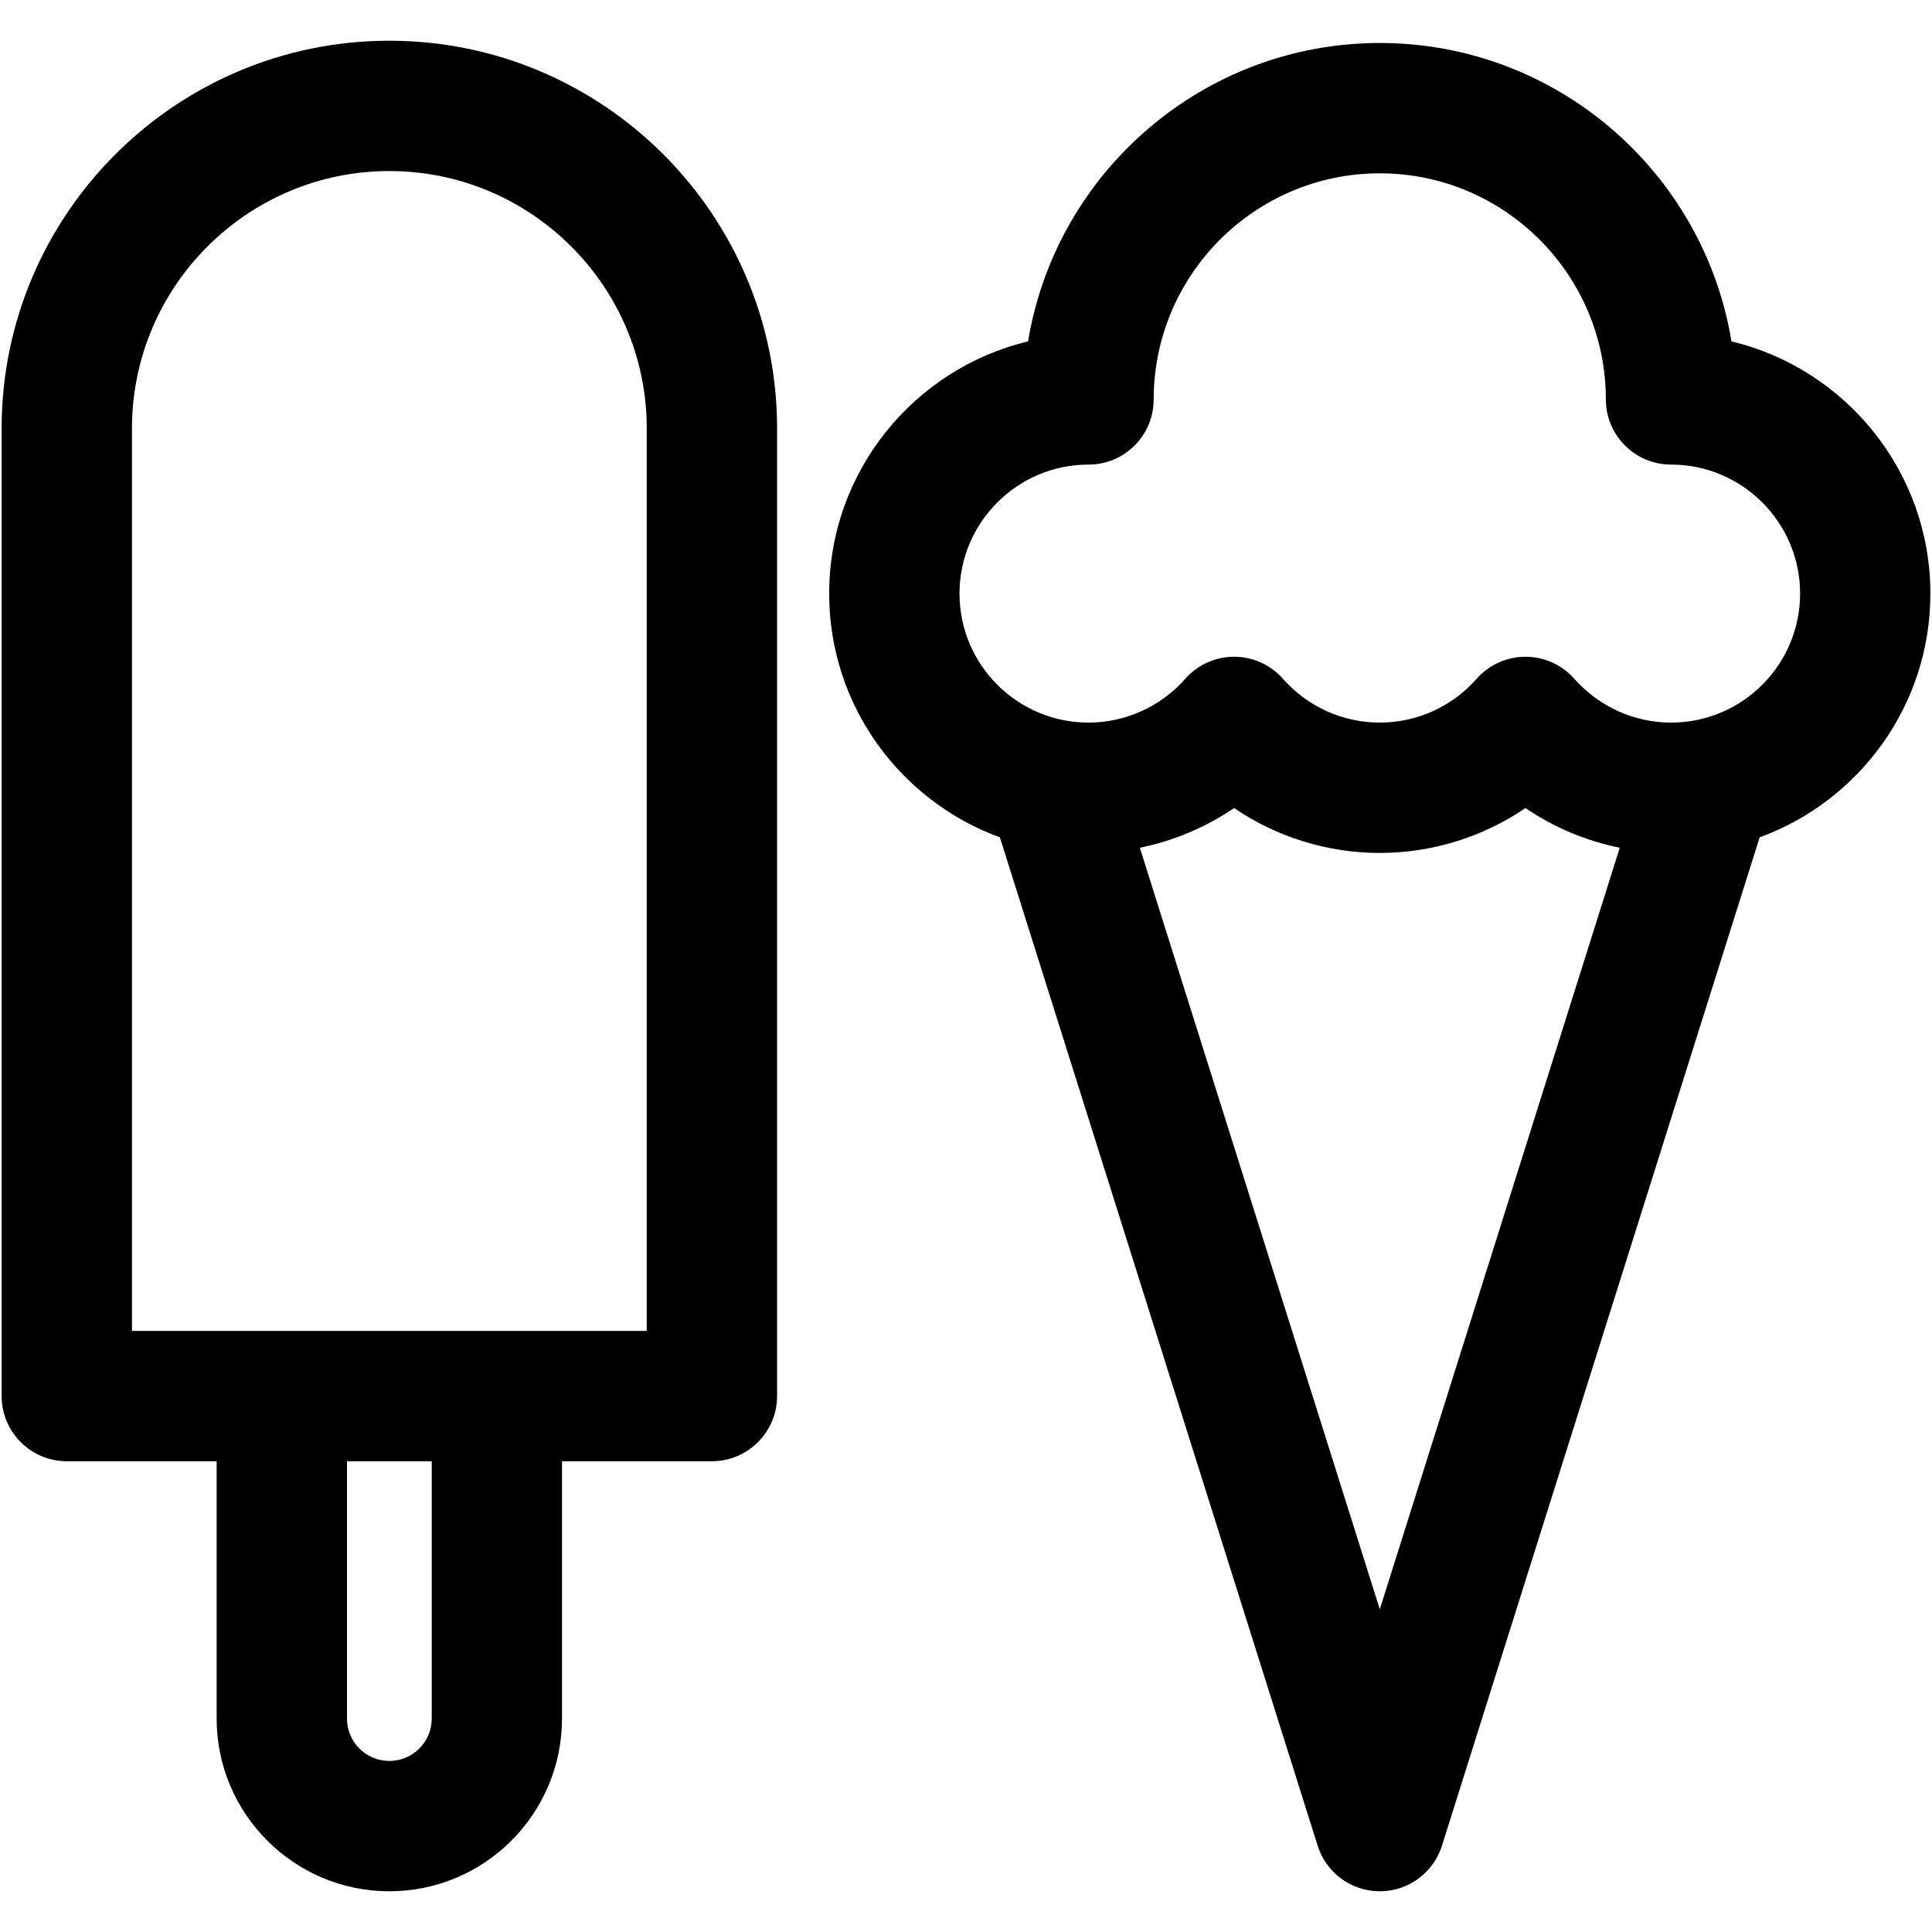
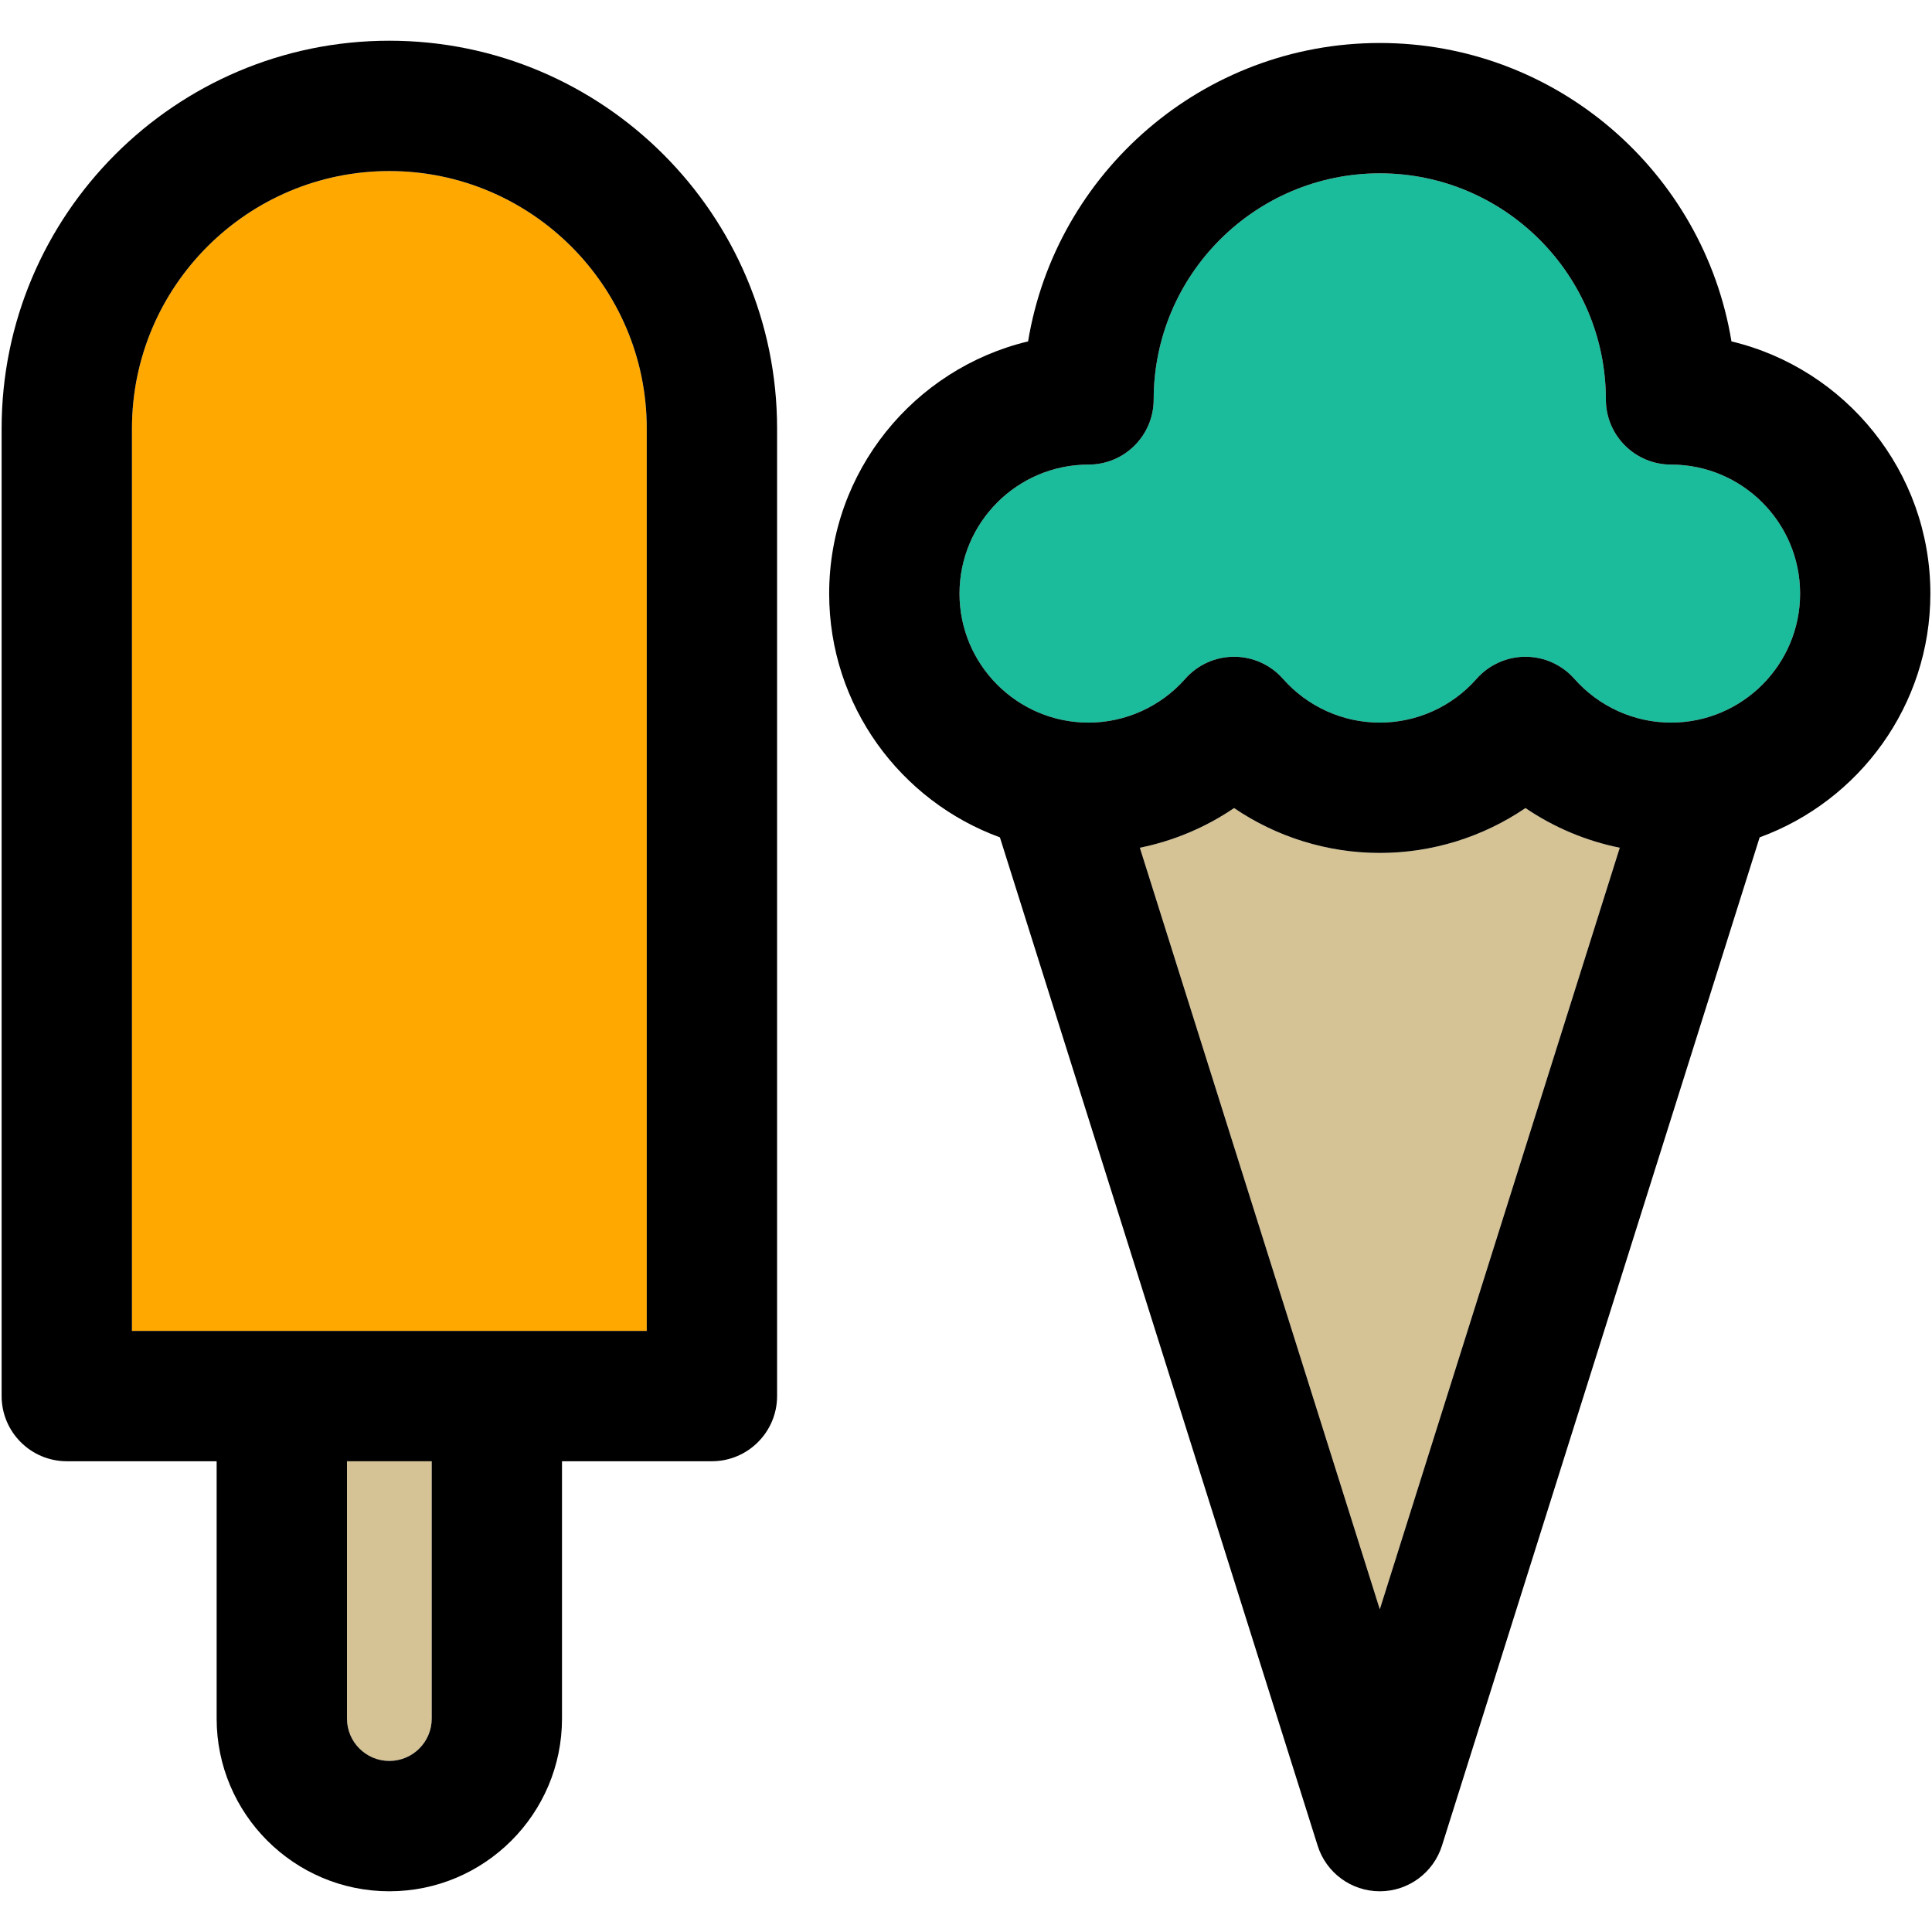
<svg xmlns="http://www.w3.org/2000/svg" version="1.1" id="Capa_1" x="0px" y="0px" viewBox="0 0 297.5 297.5" style="enable-background:new 0 0 297.5 297.5;" xml:space="preserve">
  <defs id="defs1276">
		
		
	</defs>
  <g id="g1241">
    <g id="g1236">
+       <path style="fill:#ffa800" d="M 99.59,65.97 V 204.94 H 20.32 V 65.97 c 0,-21.85 17.78,-39.63 39.63,-39.63 21.86,0 39.64,17.78 39.64,39.63 z" id="path1224" />
+       <path style="fill:#d5c295" d="m 66.48,225.01 v 39.63 c 0,3.6 -2.93,6.52 -6.53,6.52 -3.59,0 -6.52,-2.92 -6.52,-6.52 v -39.63 z" id="path1226" />
+       <path style="fill:#d5c295" d="M 249.42,130.54 212.47,247.81 175.52,130.54 c 5.19,-1.05 10.13,-3.13 14.51,-6.11 6.56,4.46 14.37,6.91 22.44,6.91 8.07,0 15.87,-2.45 22.43,-6.91 4.38,2.98 9.32,5.06 14.52,6.11 z" id="path1228" />
+       <path style="fill:#1abc9c" d="m 257.32,71.54 c 10.95,0 19.87,8.91 19.87,19.87 0,10.95 -8.92,19.86 -19.87,19.86 -5.68,0 -11.11,-2.46 -14.89,-6.74 -1.91,-2.16 -4.65,-3.4 -7.53,-3.4 -2.88,0 -5.62,1.24 -7.53,3.4 -3.77,4.29 -9.21,6.74 -14.9,6.74 -5.7,0 -11.13,-2.45 -14.91,-6.74 -1.9,-2.16 -4.65,-3.4 -7.53,-3.4 -1.44,0 -2.85,0.31 -4.13,0.89 -1.28,0.58 -2.44,1.43 -3.39,2.51 -3.78,4.28 -9.21,6.74 -14.89,6.74 -10.96,0 -19.87,-8.91 -19.87,-19.86 0,-10.96 8.91,-19.87 19.87,-19.87 5.54,0 10.03,-4.49 10.03,-10.03 0,-19.2 15.62,-34.82 34.82,-34.82 19.2,0 34.81,15.62 34.81,34.82 0,5.54 4.5,10.03 10.04,10.03 z" id="path1230" />
      <path d="m 297.25,91.41 c 0,17.23 -10.97,31.94 -26.29,37.53 l -48.92,155.27 c -1.32,4.18 -5.19,7.02 -9.57,7.02 -4.38,0 -8.26,-2.84 -9.57,-7.02 L 153.97,128.94 c -15.32,-5.59 -26.29,-20.3 -26.29,-37.53 0,-18.82 13.08,-34.64 30.63,-38.84 4.28,-26.03 26.94,-45.95 54.16,-45.95 27.22,0 49.88,19.92 54.15,45.95 17.55,4.2 30.63,20.02 30.63,38.84 z m -20.06,0 c 0,-10.96 -8.92,-19.87 -19.87,-19.87 -5.54,0 -10.04,-4.49 -10.04,-10.03 0,-19.2 -15.61,-34.82 -34.81,-34.82 -19.2,0 -34.82,15.62 -34.82,34.82 0,5.54 -4.49,10.03 -10.03,10.03 -10.96,0 -19.87,8.91 -19.87,19.87 0,10.95 8.91,19.86 19.87,19.86 5.68,0 11.11,-2.46 14.89,-6.74 0.95,-1.08 2.11,-1.93 3.39,-2.51 1.28,-0.58 2.69,-0.89 4.13,-0.89 2.88,0 5.63,1.24 7.53,3.4 3.78,4.29 9.21,6.74 14.91,6.74 5.69,0 11.13,-2.45 14.9,-6.74 1.91,-2.16 4.65,-3.4 7.53,-3.4 2.88,0 5.62,1.24 7.53,3.4 3.78,4.28 9.21,6.74 14.89,6.74 10.95,0 19.87,-8.91 19.87,-19.86 z m -64.72,156.4 36.95,-117.27 c -5.2,-1.05 -10.14,-3.13 -14.52,-6.11 -6.56,4.46 -14.36,6.91 -22.43,6.91 -8.07,0 -15.88,-2.45 -22.44,-6.91 -4.38,2.98 -9.32,5.06 -14.51,6.11 z" id="path1232" />
      <path d="m 119.66,65.97 v 149 c 0,5.54 -4.5,10.04 -10.04,10.04 H 86.54 v 39.63 c 0,14.66 -11.92,26.59 -26.59,26.59 -14.66,0 -26.59,-11.93 -26.59,-26.59 V 225.01 H 10.29 c -5.54,0 -10.04,-4.5 -10.04,-10.04 v -149 c 0,-32.92 26.78,-59.7 59.7,-59.7 32.92,0 59.71,26.78 59.71,59.7 z M 99.59,204.94 V 65.97 C 99.59,44.12 81.81,26.34 59.95,26.34 38.1,26.34 20.32,44.12 20.32,65.97 v 138.97 z m -33.11,59.7 V 225.01 H 53.43 v 39.63 c 0,3.6 2.93,6.52 6.52,6.52 3.6,0 6.53,-2.92 6.53,-6.52 z" id="path1234" />
    </g>
    <g id="g1238">
		</g>
  </g>
  <g id="g1243">
</g>
  <g id="g1245">
</g>
  <g id="g1247">
</g>
  <g id="g1249">
</g>
  <g id="g1251">
</g>
  <g id="g1253">
</g>
  <g id="g1255">
</g>
  <g id="g1257">
</g>
  <g id="g1259">
</g>
  <g id="g1261">
</g>
  <g id="g1263">
</g>
  <g id="g1265">
</g>
  <g id="g1267">
</g>
  <g id="g1269">
</g>
  <g id="g1271">
</g>
</svg>
